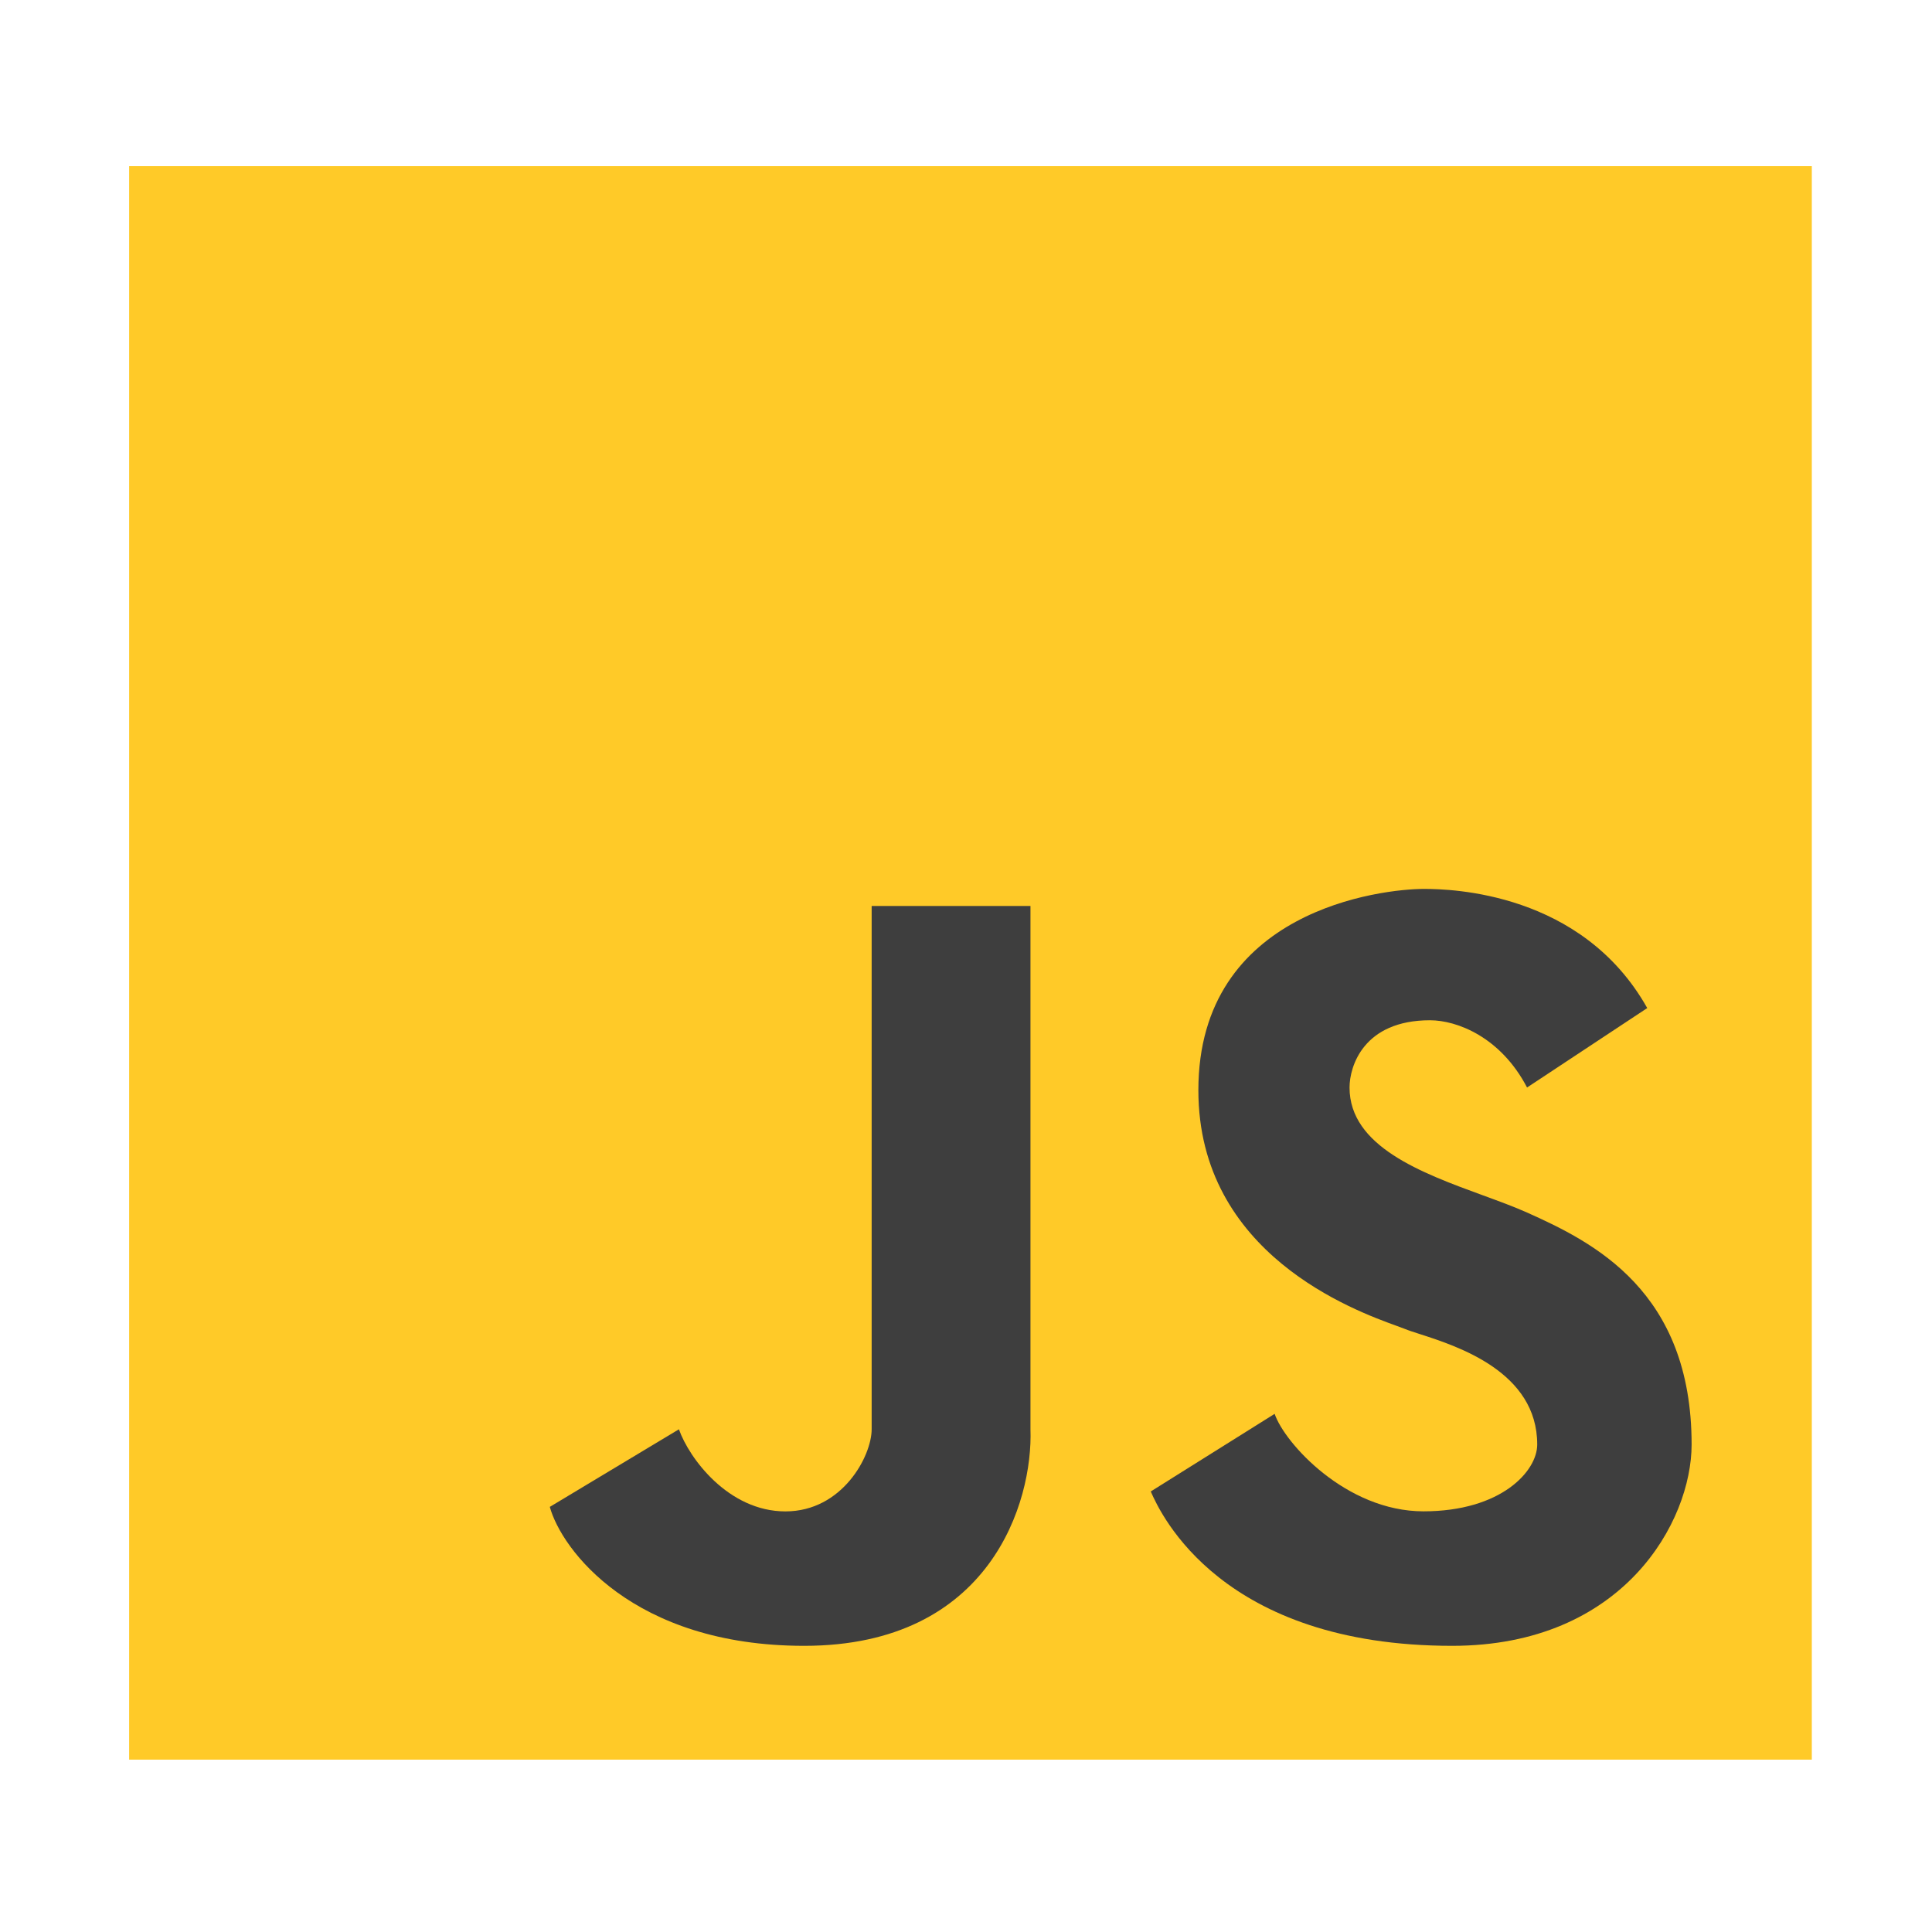
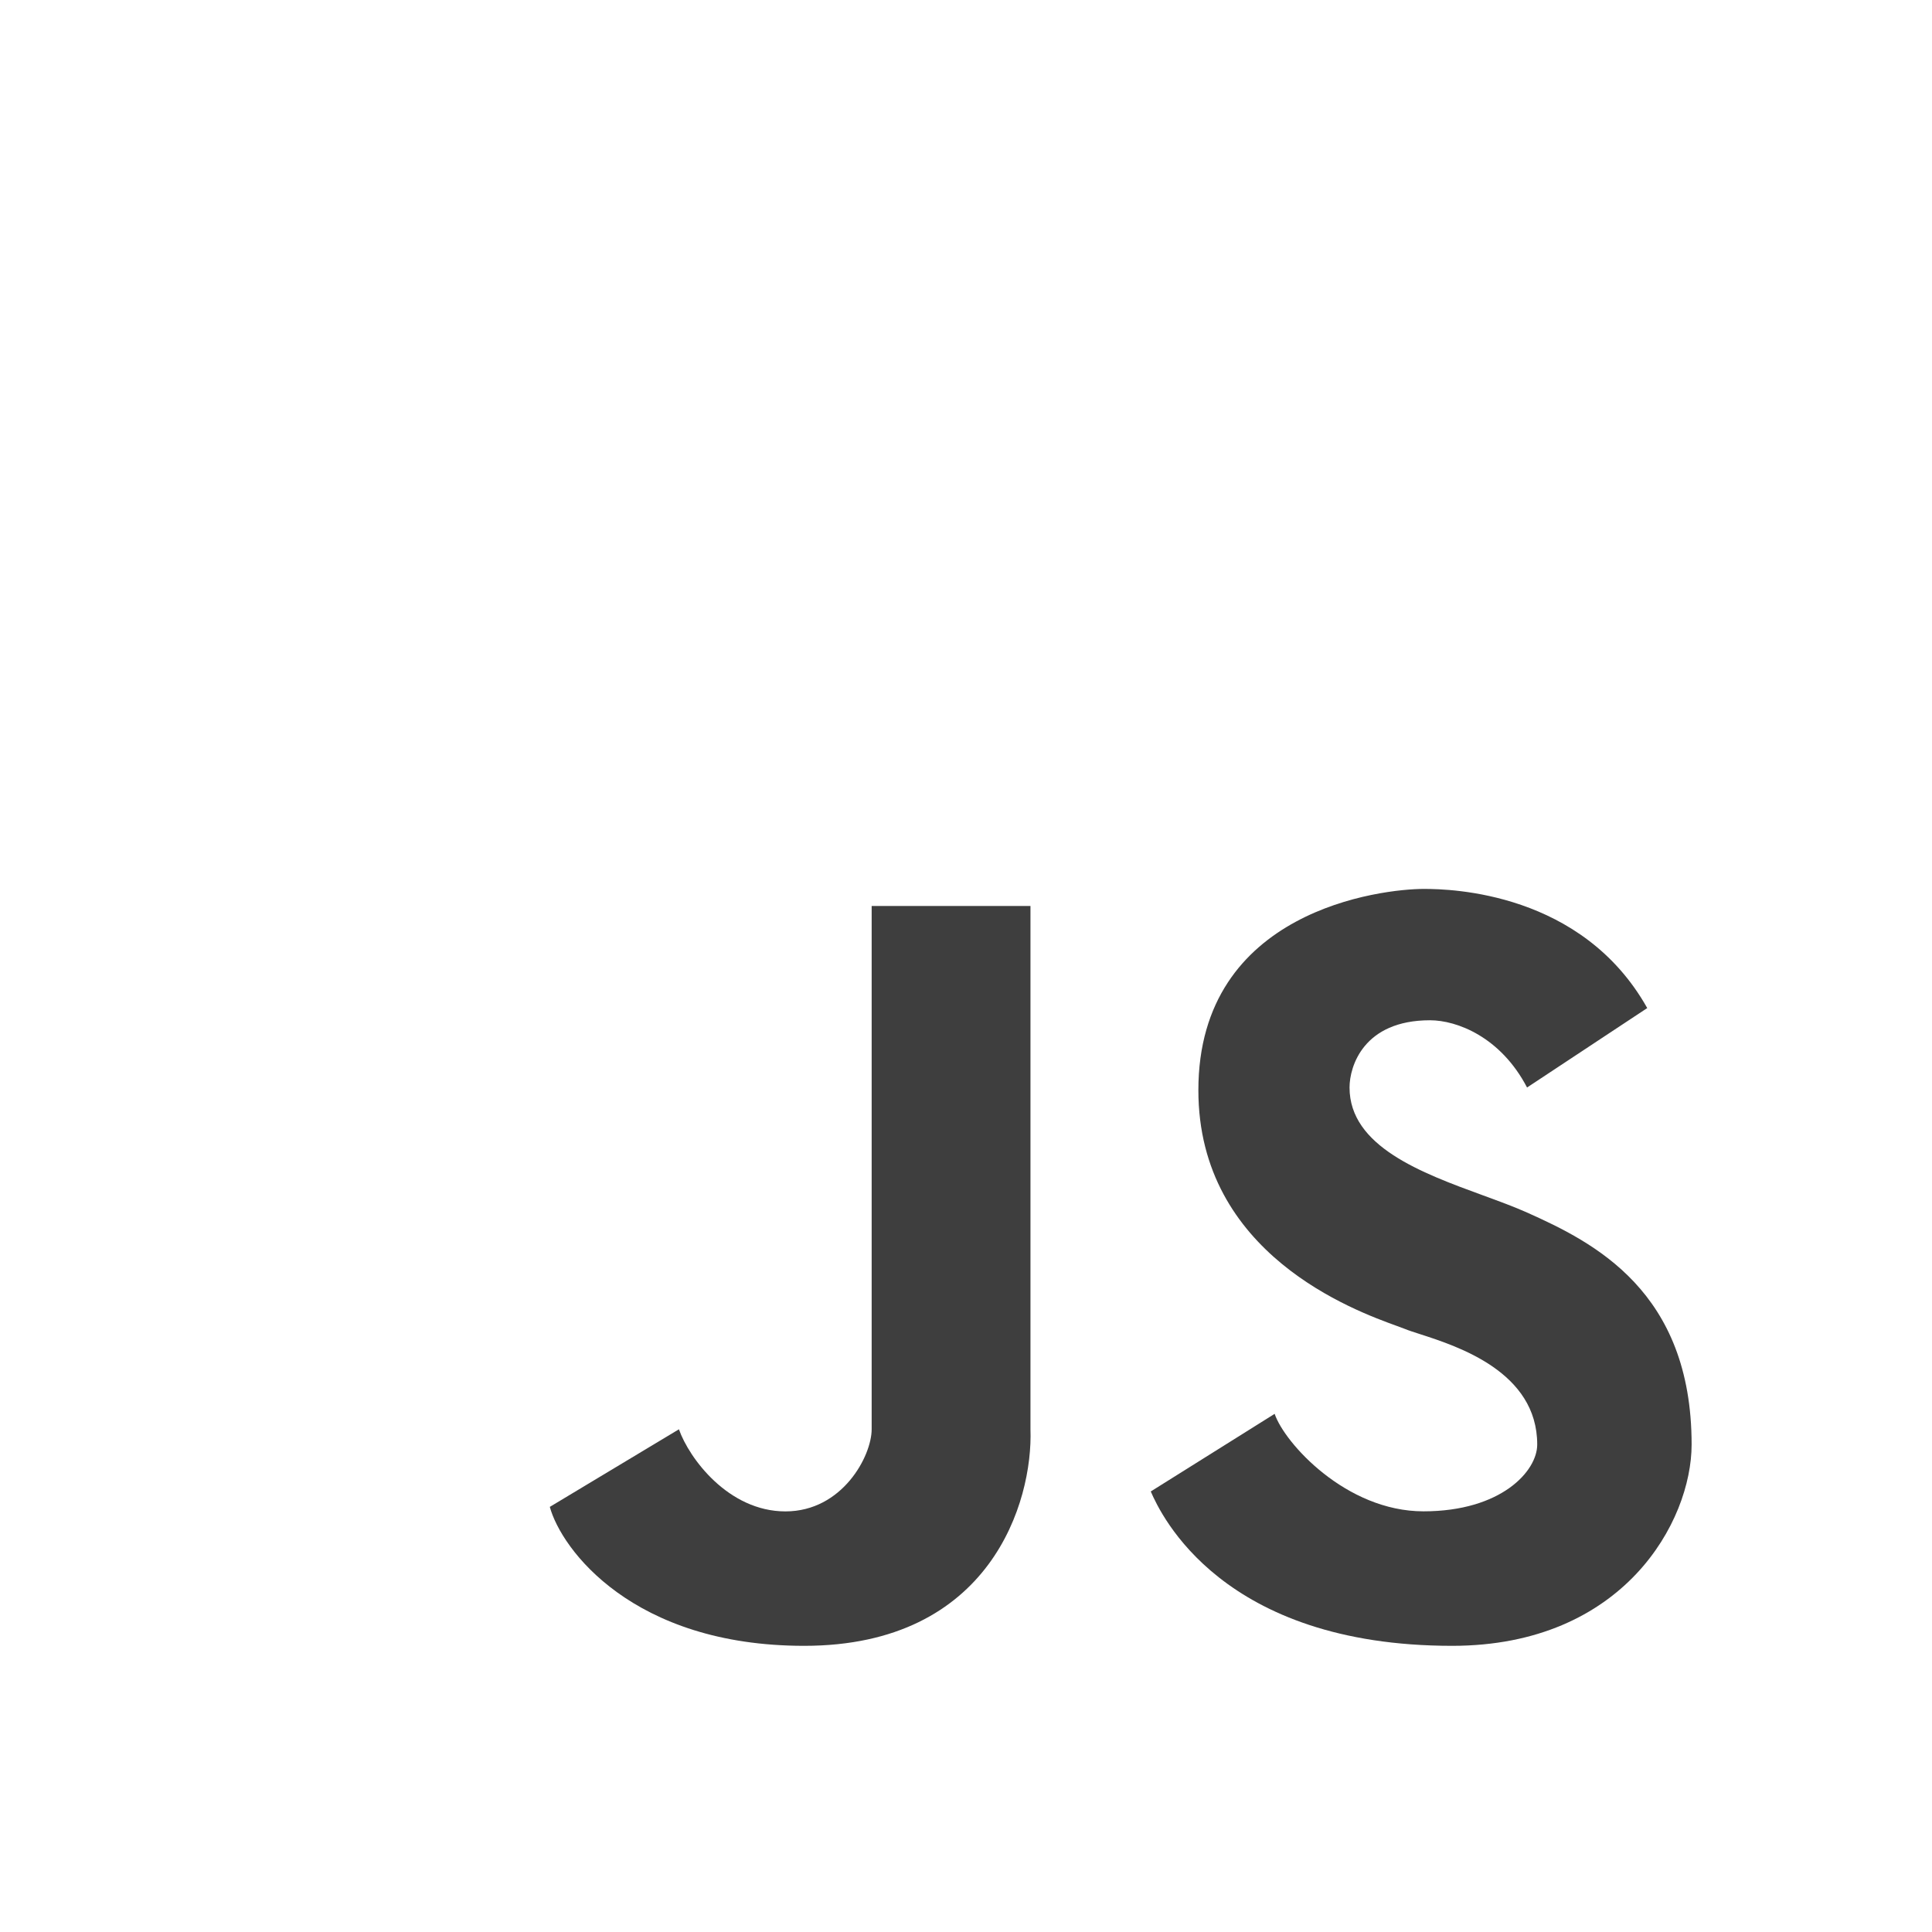
- <svg xmlns="http://www.w3.org/2000/svg" width="150" height="150" viewBox="0 0 196 186" fill="none">
-   <rect x="13.101" y="11.856" width="170.706" height="161.659" fill="#FFCA28" />
+ <svg xmlns="http://www.w3.org/2000/svg" width="150" height="150" viewBox="0 0 196 186">
+   <rect x="13.101" y="11.856" width="170.706" height="161.659" fill="transparent" />
  <path d="M116.744 146.308L129.312 138.433C130.297 141.363 136.534 148.323 144.413 148.323C152.292 148.323 155.95 144.248 155.95 141.546C155.95 134.184 147.905 131.588 144.041 130.341C143.411 130.138 142.892 129.971 142.537 129.824C142.355 129.749 142.08 129.65 141.727 129.522C137.43 127.967 121.574 122.23 121.574 105.602C121.574 87.286 140.239 85.18 144.46 85.18C147.221 85.18 160.499 85.501 167.111 97.268L154.918 105.327C152.245 100.199 147.804 98.505 145.07 98.505C138.317 98.505 136.91 103.193 136.91 105.327C136.91 111.316 144.247 114 150.442 116.266C152.063 116.859 153.605 117.423 154.918 118.011C161.671 121.033 171.613 125.978 171.613 141.546C171.613 149.344 164.707 161.968 147.321 161.968C123.966 161.968 117.776 148.689 116.744 146.308Z" fill="#3E3E3E" />
  <path d="M55.778 147.872L68.877 140.001C69.904 142.93 73.892 148.33 79.68 148.33C85.467 148.33 88.429 142.701 88.429 140.001V86.912H104.54V140.001C104.8 147.323 100.512 161.968 81.586 161.968C64.185 161.968 56.951 152.174 55.778 147.872Z" fill="#3E3E3E" />
</svg>
